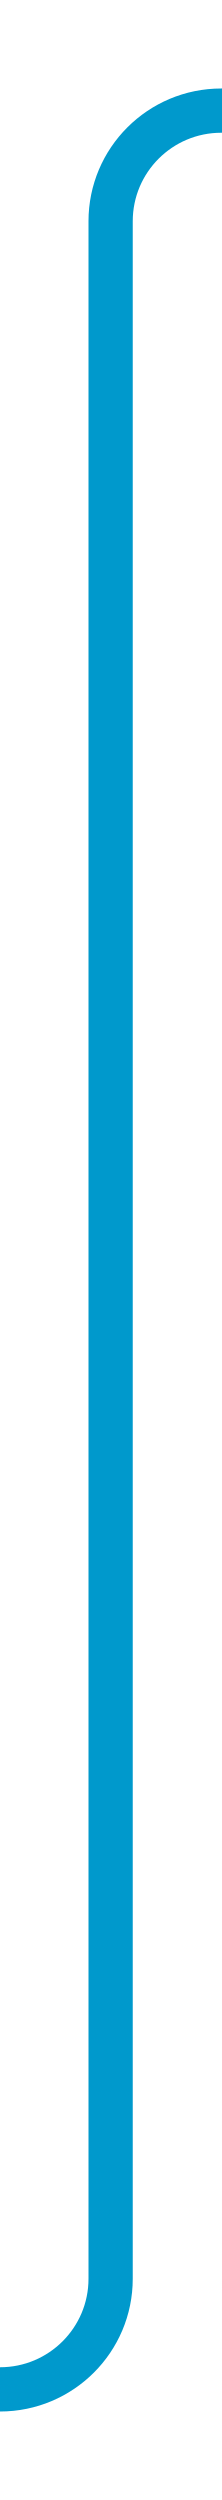
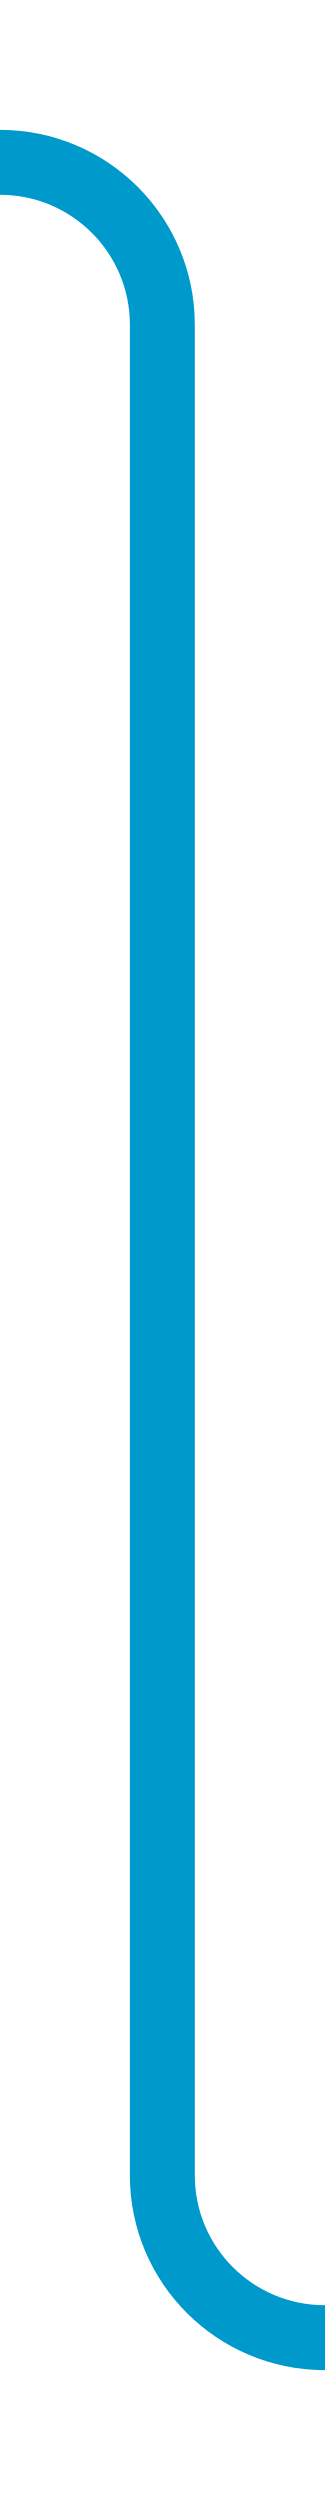
- <svg xmlns="http://www.w3.org/2000/svg" version="1.1" width="10px" height="113px" preserveAspectRatio="xMidYMin meet" viewBox="1048.5 1925  8 113">
-   <path d="M 1003 2033  L 1047.5 2033  A 5 5 0 0 0 1052.5 2028 L 1052.5 1935  A 5 5 0 0 1 1057.5 1930 L 1100 1930  " stroke-width="2" stroke="#0099cc" fill="none" />
+ <svg xmlns="http://www.w3.org/2000/svg" version="1.1" width="10px" height="77px" preserveAspectRatio="xMidYMin meet" viewBox="1047 1486  8 77">
+   <path d="M 1003 1491  L 1046 1491  A 5 5 0 0 1 1051 1496 L 1051 1553  A 5 5 0 0 0 1056 1558 L 1100 1558  " stroke-width="2" stroke="#0099cc" fill="none" />
</svg>
